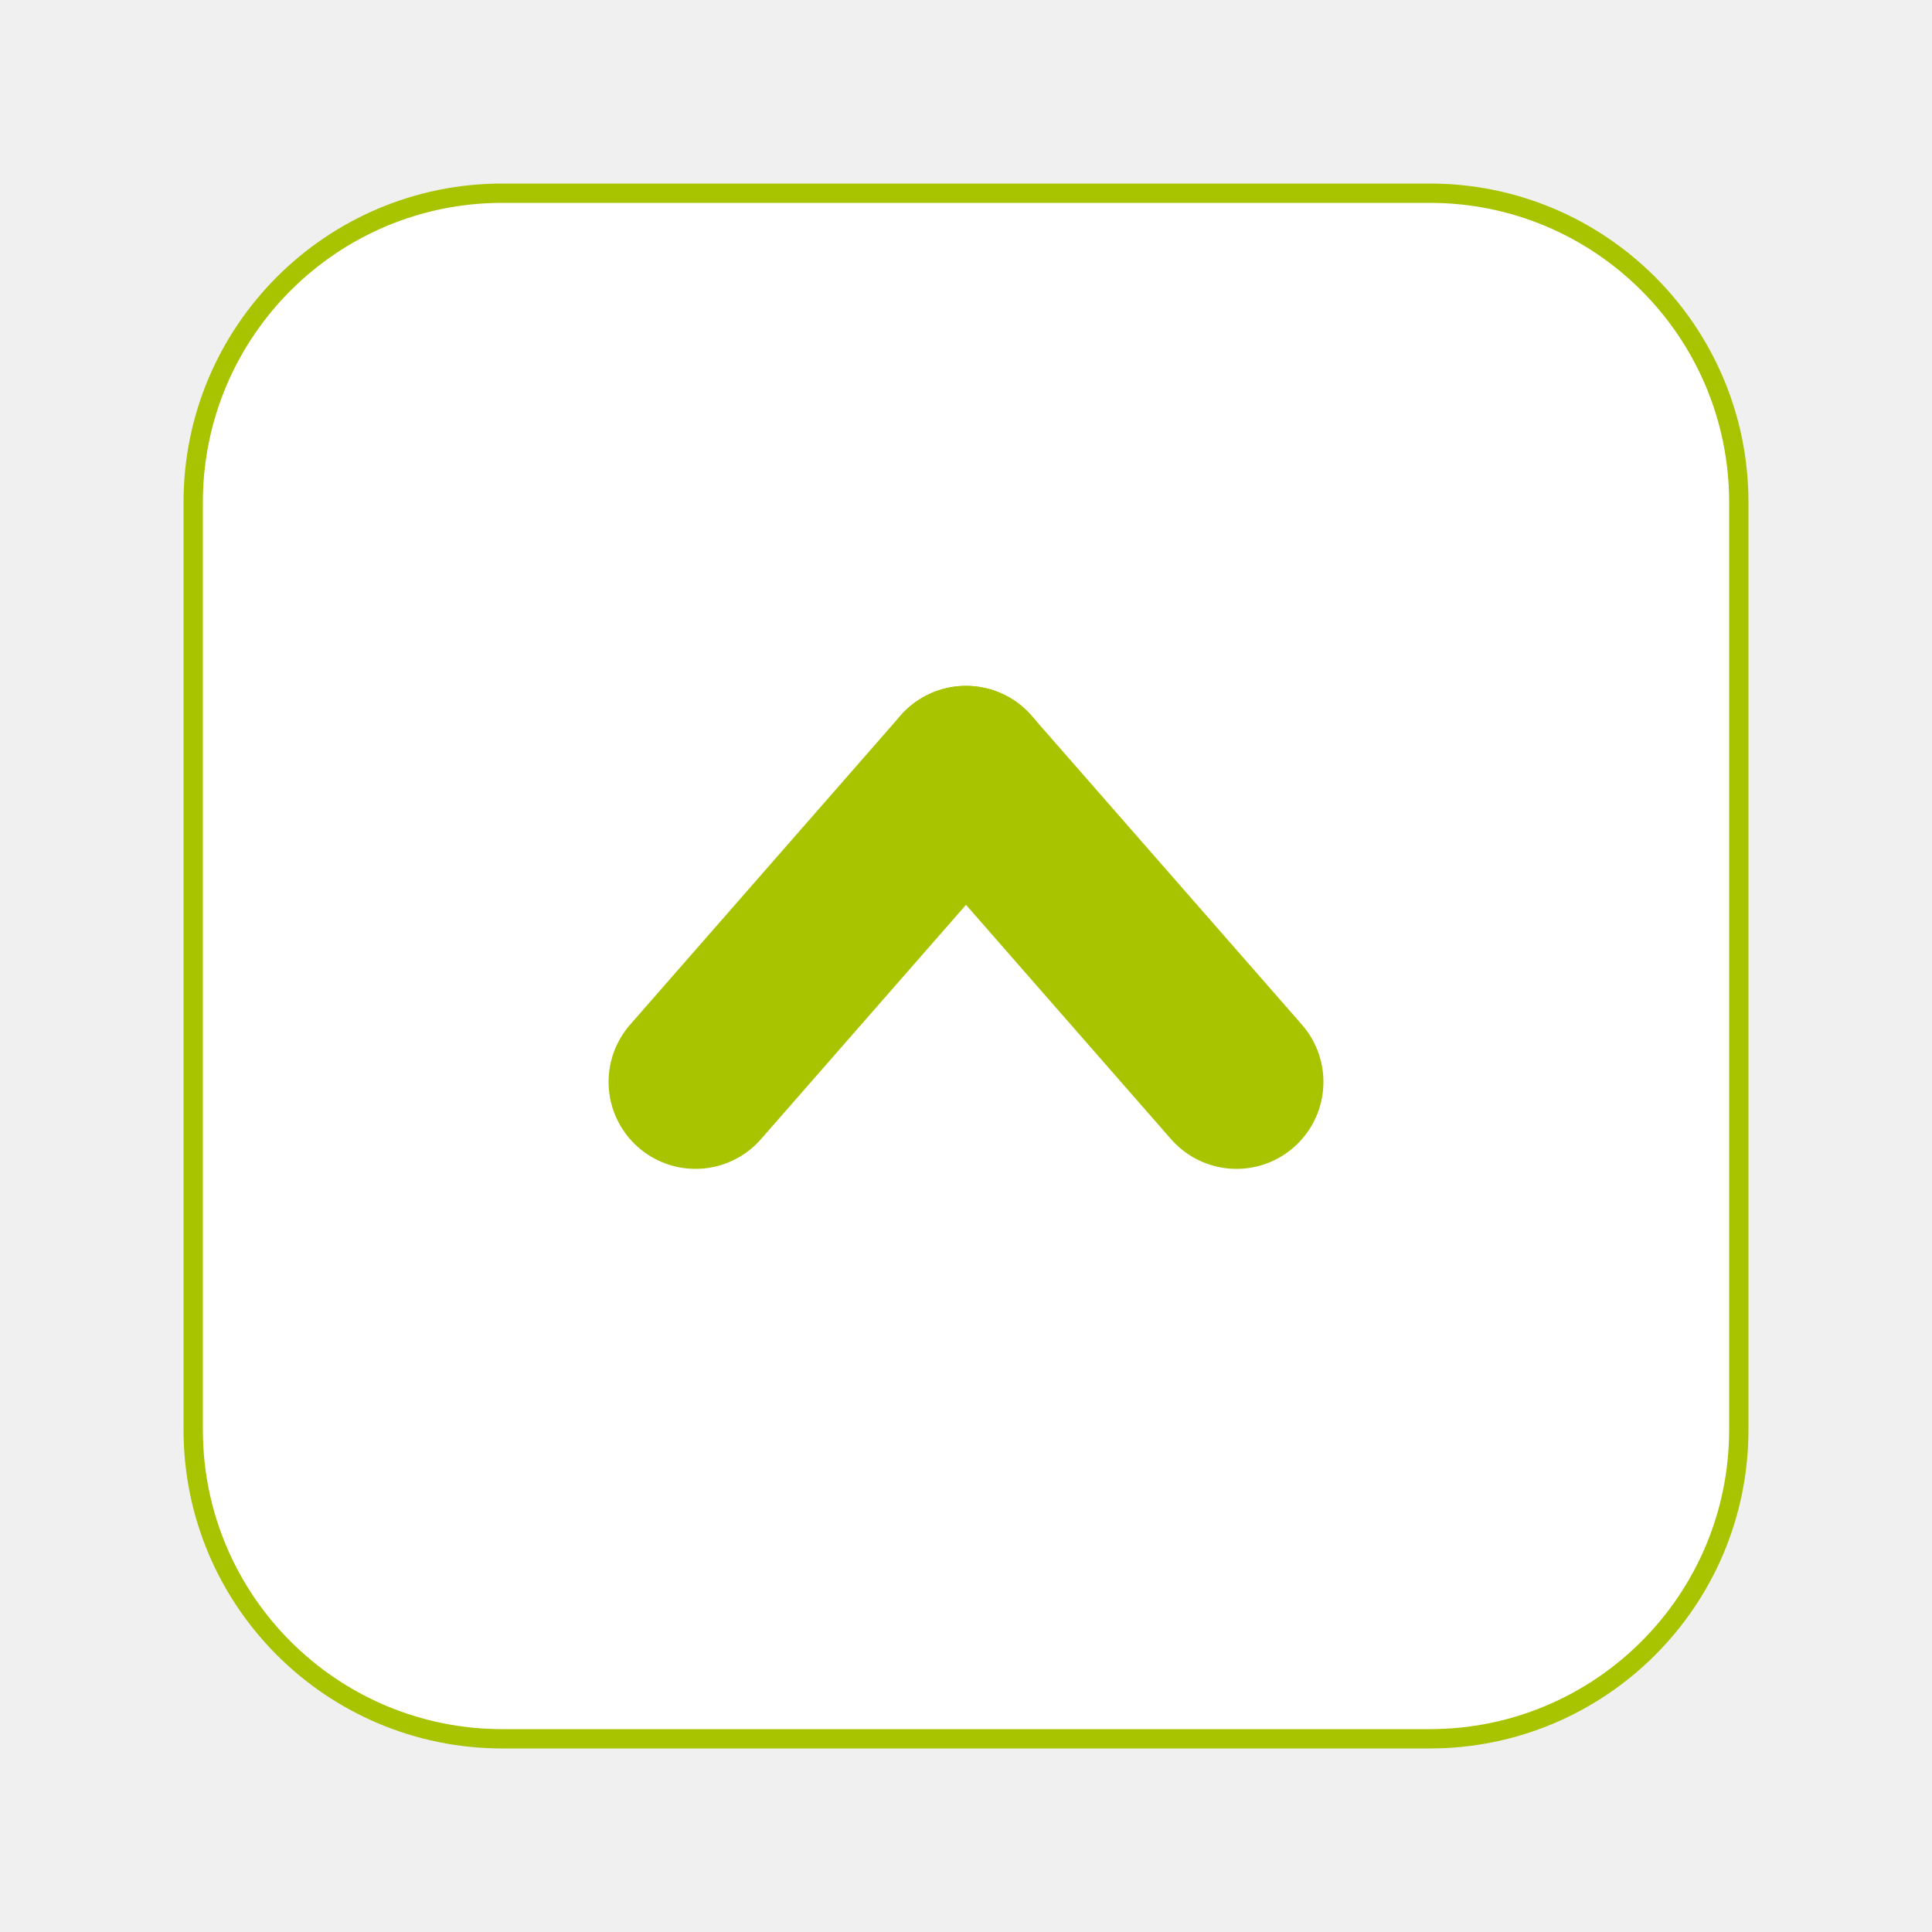
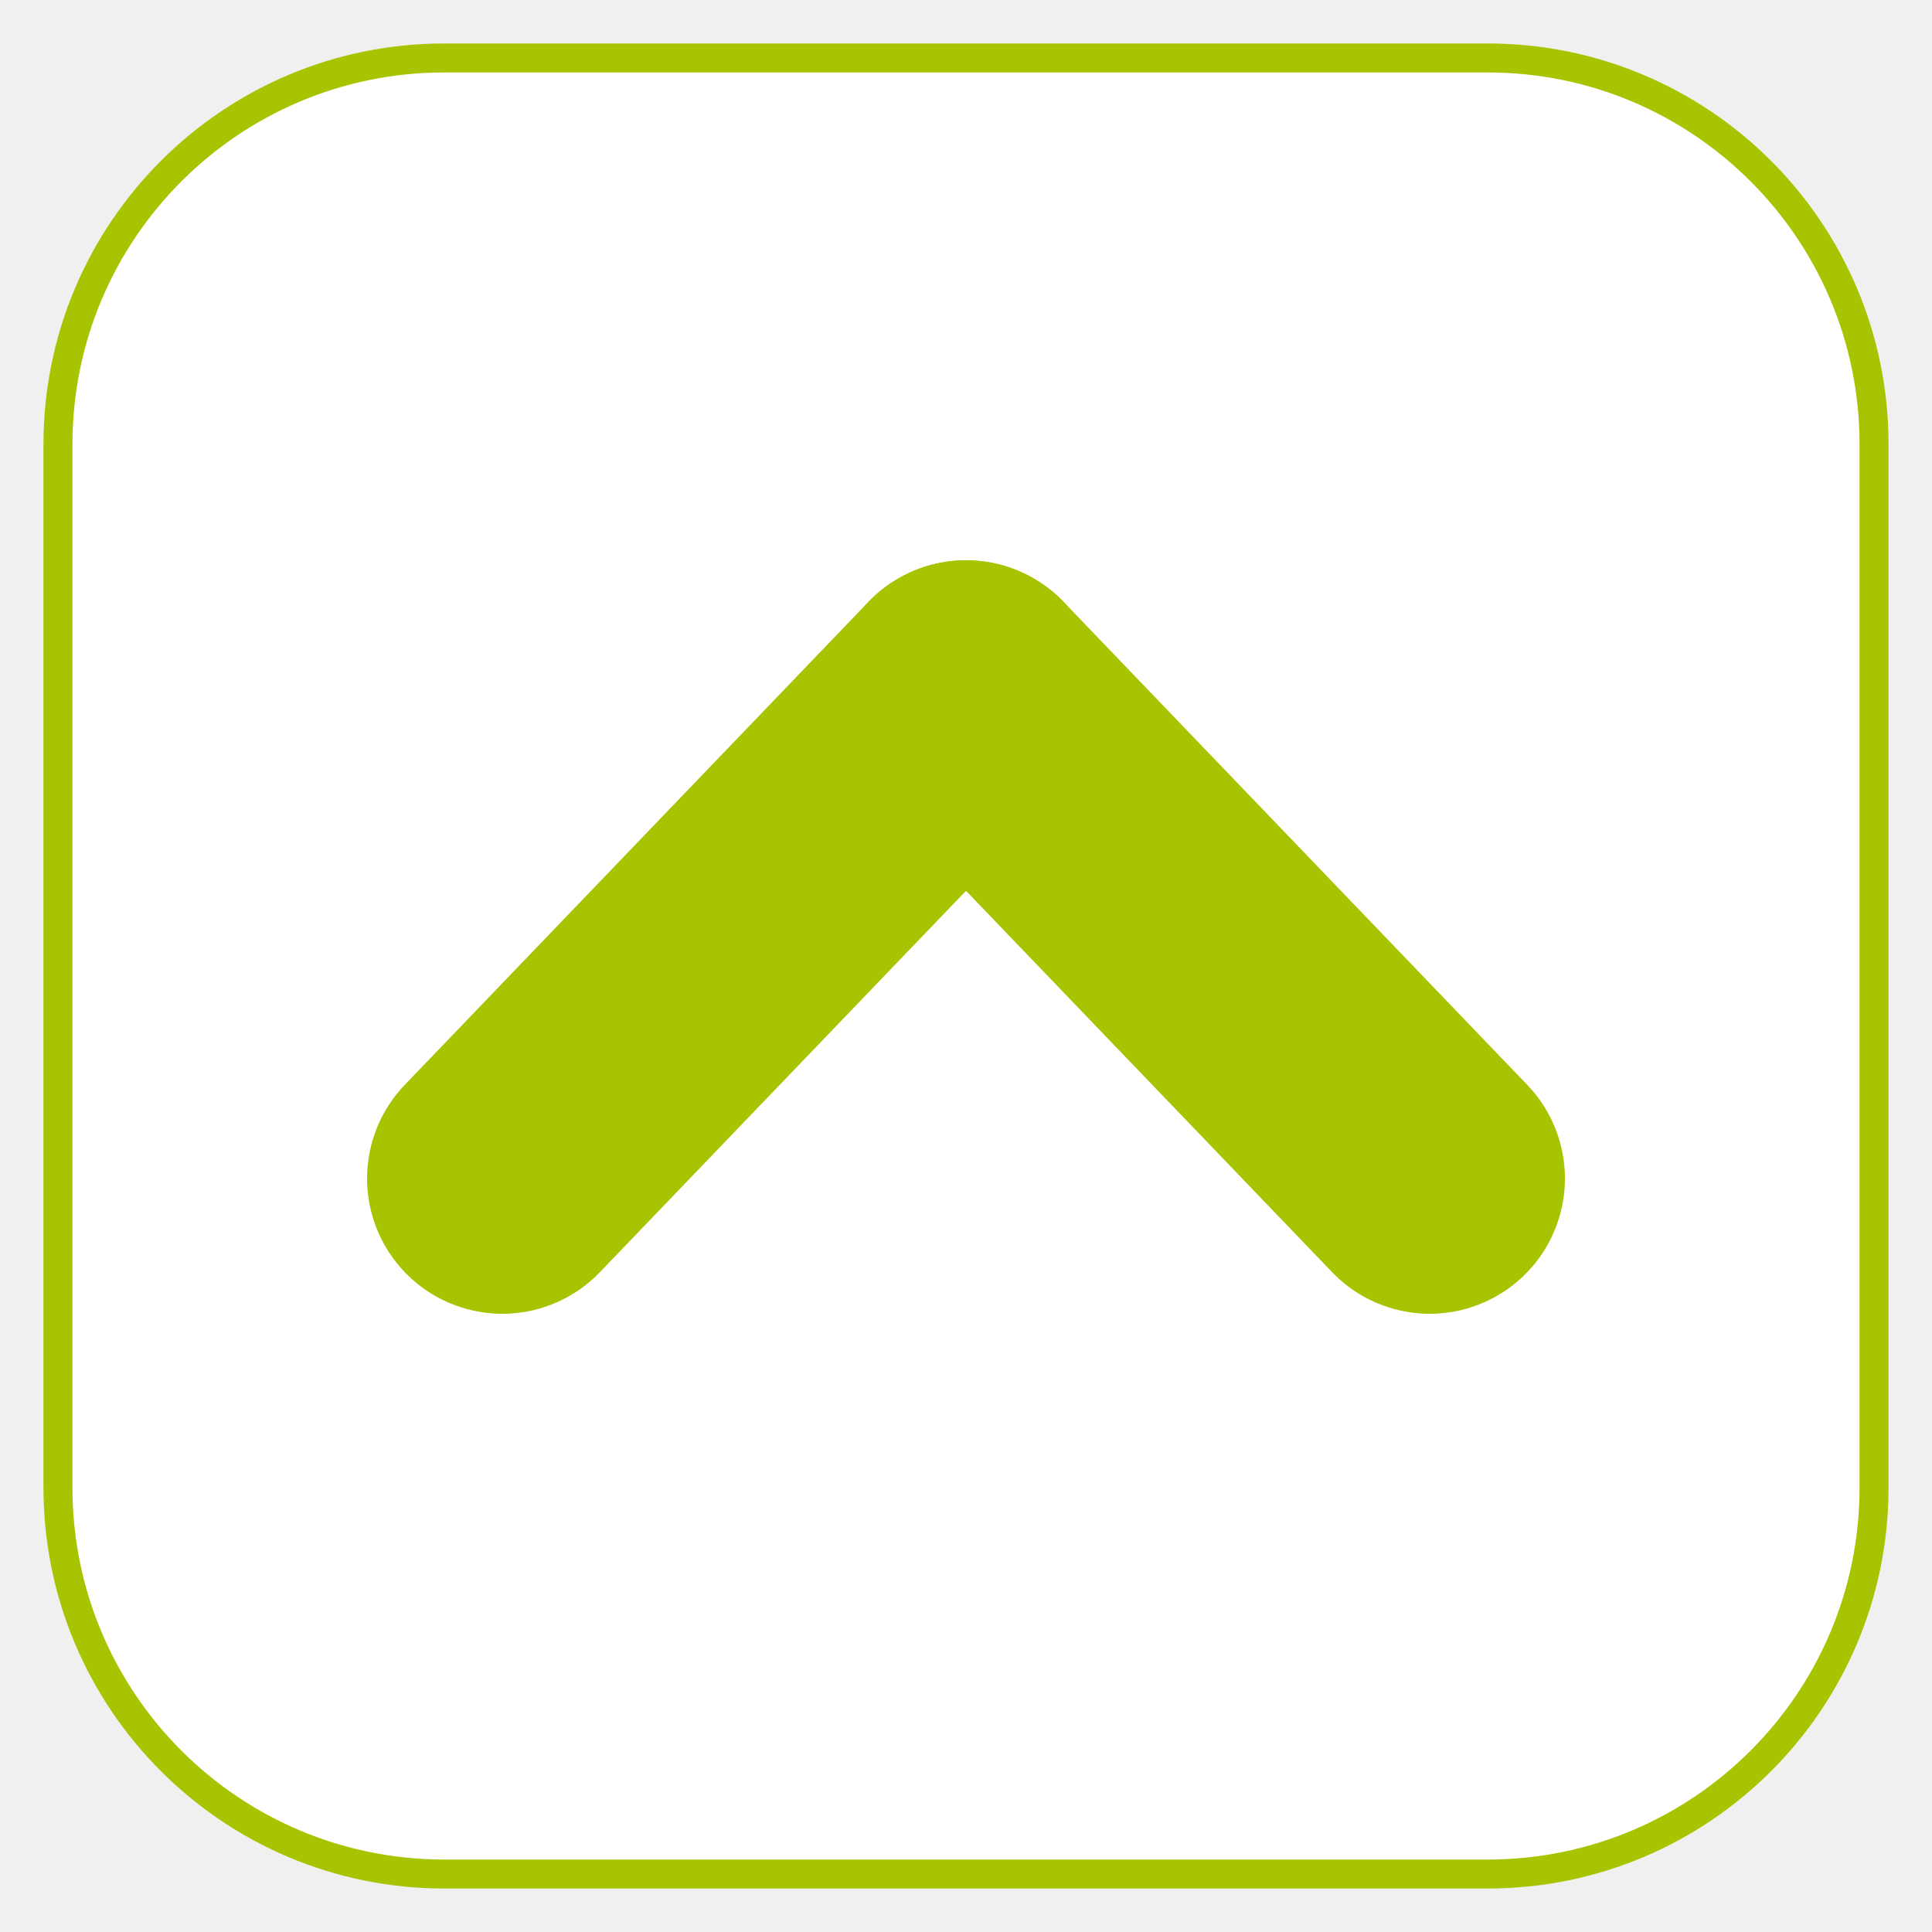
- <svg xmlns="http://www.w3.org/2000/svg" width="100%" viewBox="0 0 200 200" role="img" style="">
-   <rect x="20" y="20" width="160" height="160" rx="32" fill="white" stroke="#A8C300" stroke-width="2" style="fill:rgb(255, 255, 255);stroke:rgb(168, 195, 0);color:rgb(0, 0, 0);stroke-width:2px;stroke-linecap:butt;stroke-linejoin:miter;opacity:1;font-family:&quot;Anthropic Sans&quot;, -apple-system, &quot;system-ui&quot;, &quot;Segoe UI&quot;, sans-serif;font-size:16px;font-weight:400;text-anchor:start;dominant-baseline:auto" />
-   <g transform="translate(100, 100)" style="fill:rgb(0, 0, 0);stroke:none;color:rgb(0, 0, 0);stroke-width:1px;stroke-linecap:butt;stroke-linejoin:miter;opacity:1;font-family:&quot;Anthropic Sans&quot;, -apple-system, &quot;system-ui&quot;, &quot;Segoe UI&quot;, sans-serif;font-size:16px;font-weight:400;text-anchor:start;dominant-baseline:auto">
-     <line x1="-28" y1="12" x2="0" y2="-20" stroke="#A8C300" stroke-width="18" stroke-linecap="round" stroke-linejoin="round" style="fill:rgb(0, 0, 0);stroke:rgb(168, 195, 0);color:rgb(0, 0, 0);stroke-width:18px;stroke-linecap:round;stroke-linejoin:round;opacity:1;font-family:&quot;Anthropic Sans&quot;, -apple-system, &quot;system-ui&quot;, &quot;Segoe UI&quot;, sans-serif;font-size:16px;font-weight:400;text-anchor:start;dominant-baseline:auto" />
-     <line x1="0" y1="-20" x2="28" y2="12" stroke="#A8C300" stroke-width="18" stroke-linecap="round" stroke-linejoin="round" style="fill:rgb(0, 0, 0);stroke:rgb(168, 195, 0);color:rgb(0, 0, 0);stroke-width:18px;stroke-linecap:round;stroke-linejoin:round;opacity:1;font-family:&quot;Anthropic Sans&quot;, -apple-system, &quot;system-ui&quot;, &quot;Segoe UI&quot;, sans-serif;font-size:16px;font-weight:400;text-anchor:start;dominant-baseline:auto" />
+ <svg xmlns="http://www.w3.org/2000/svg" viewBox="0 0 200 200" role="img">
+   <rect x="6" y="6" width="188" height="188" rx="40" fill="white" stroke="#A8C300" stroke-width="3" />
+   <g transform="translate(100,104)">
+     <line x1="-48" y1="18" x2="0" y2="-32" stroke="#A8C300" stroke-width="28" stroke-linecap="round" stroke-linejoin="round" />
+     <line x1="0" y1="-32" x2="48" y2="18" stroke="#A8C300" stroke-width="28" stroke-linecap="round" stroke-linejoin="round" />
  </g>
</svg>
